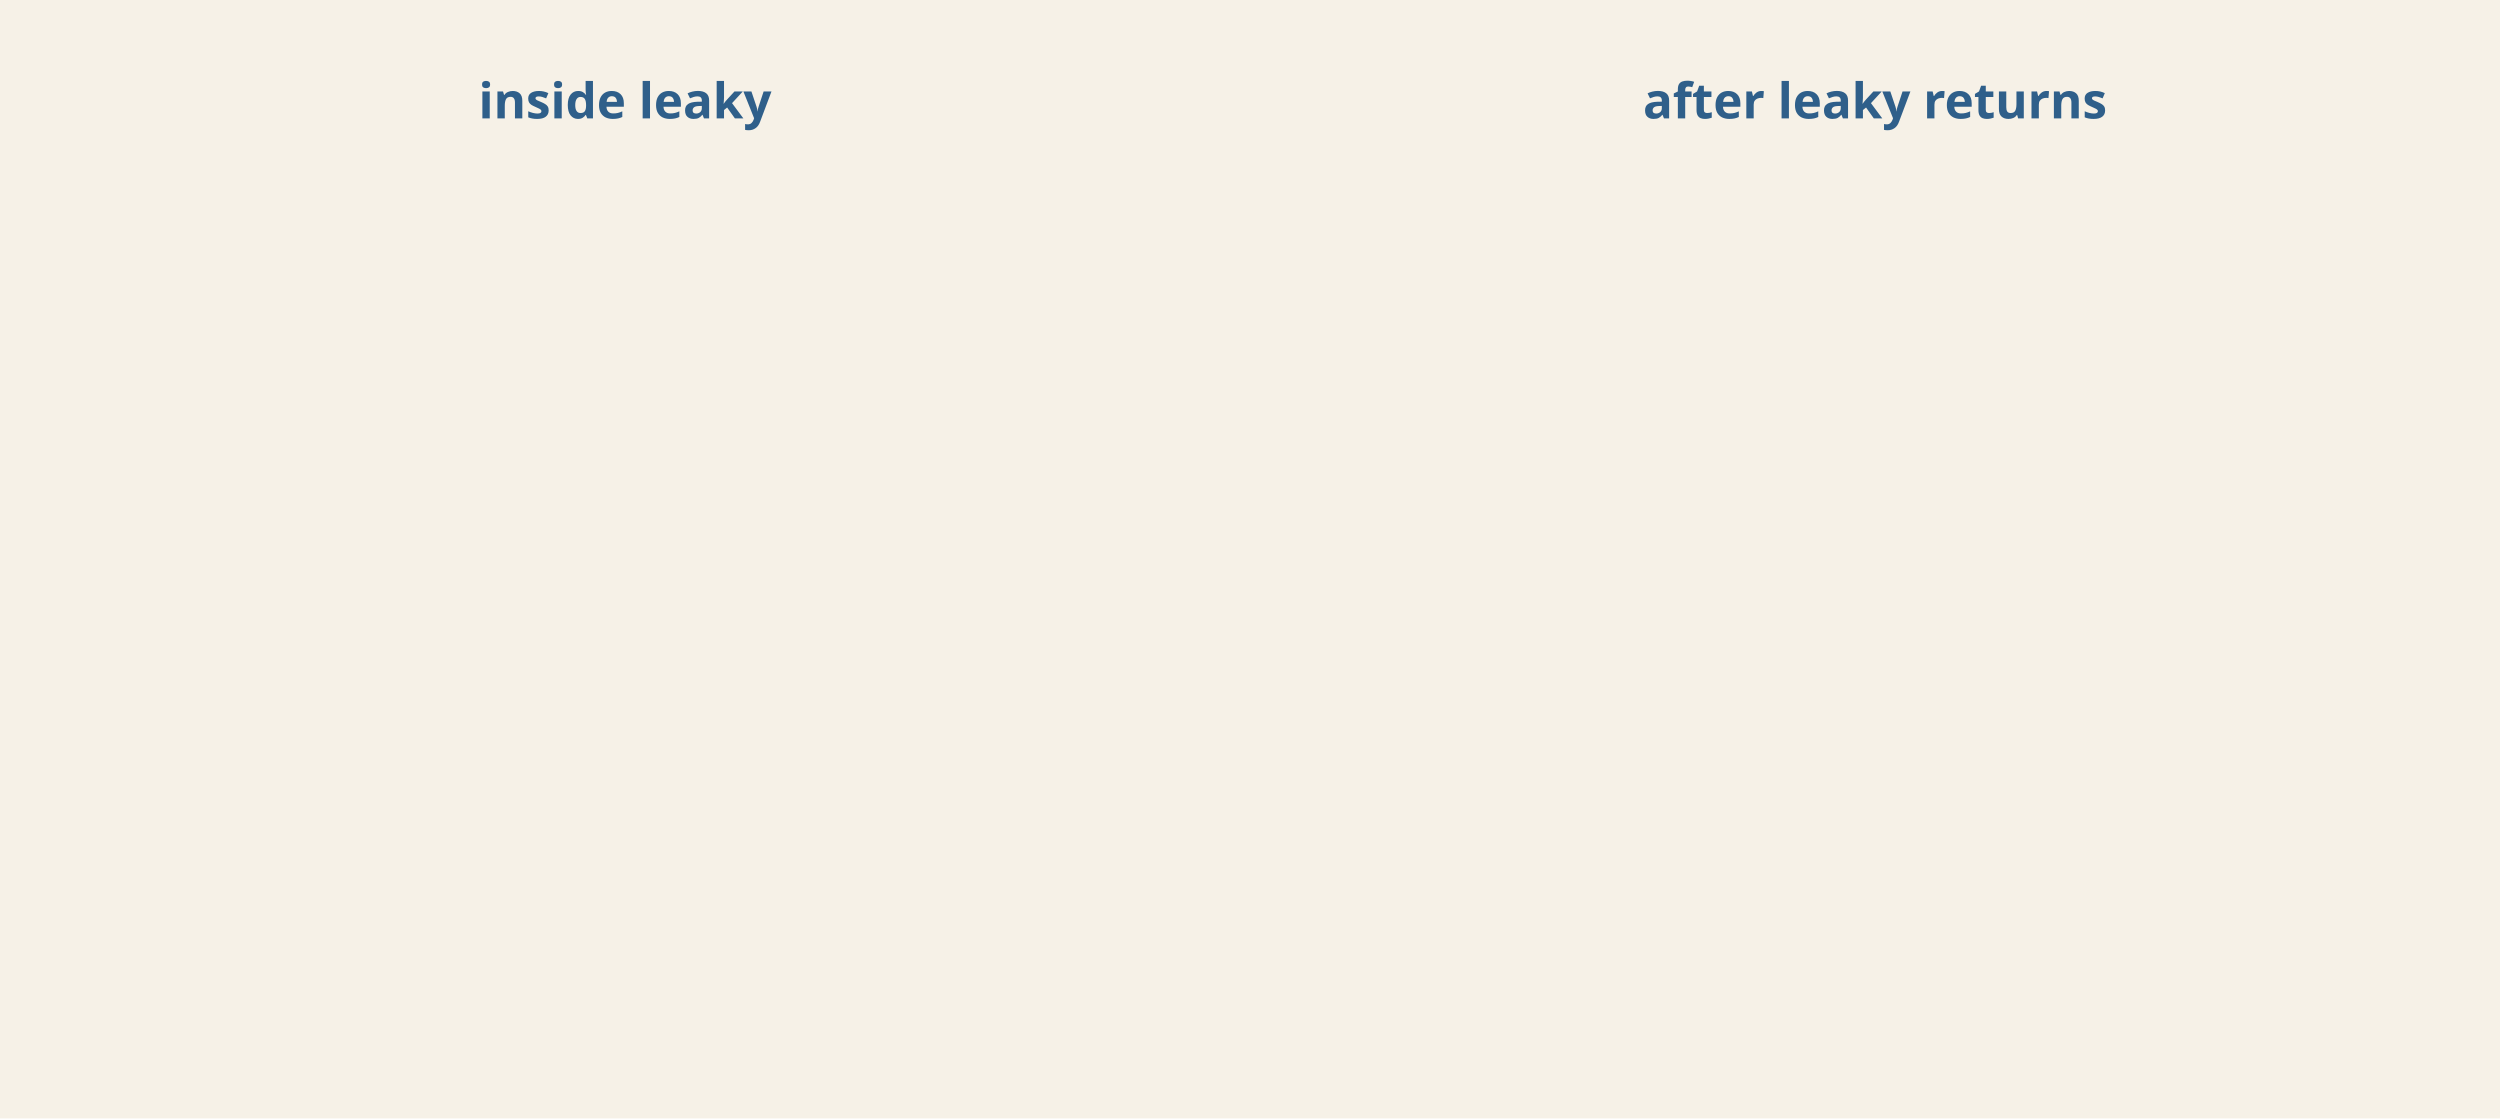
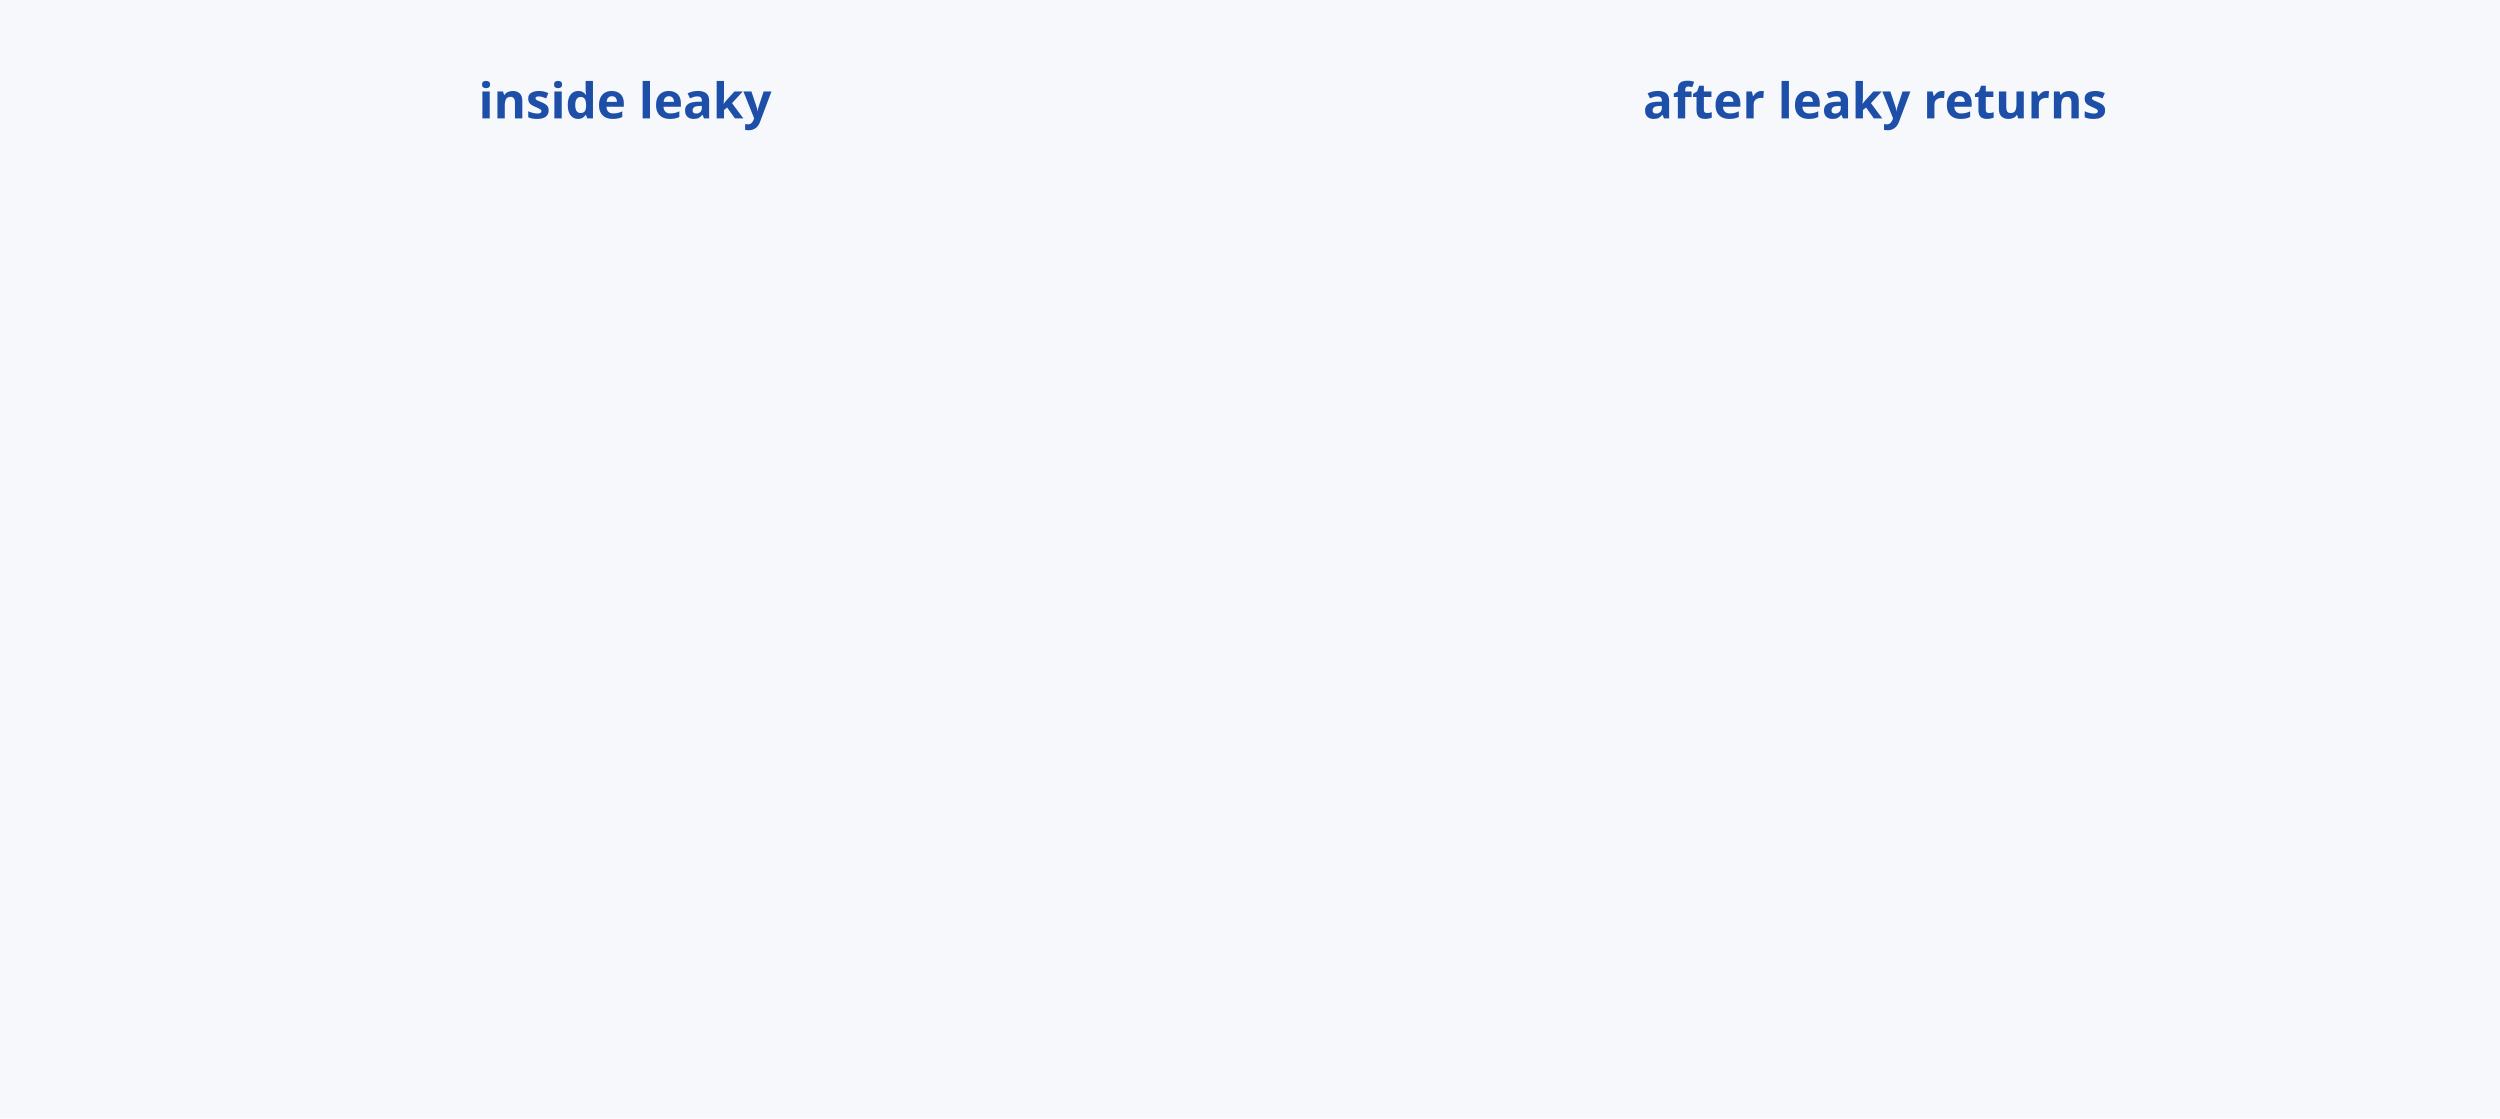
<svg xmlns="http://www.w3.org/2000/svg" viewBox="0 0 760 340" width="760" height="340">
  <style>
    .draw { opacity: 0; animation: appear 0.45s ease forwards; }
    .d2 { animation-delay: 0.4s; }
    @keyframes appear { to { opacity: 1; } }
    @media (prefers-reduced-motion: reduce) { .draw { animation: none; opacity: 1; } }
  </style>
-   <rect width="760" height="340" fill="#f6f1e7" />
-   <text x="190" y="36" text-anchor="middle" font-family="ui-sans-serif, system-ui, sans-serif" font-size="15" font-weight="650" fill="#2f5f8a" direction="ltr">inside <tspan direction="ltr">leaky</tspan>
+   <rect width="760" height="340" fill="#f6f8fb" />
+   <text x="190" y="36" text-anchor="middle" font-family="ui-sans-serif, system-ui, sans-serif" font-size="15" font-weight="650" fill="#1d4fa8" direction="ltr">inside <tspan direction="ltr">leaky</tspan>
  </text>
-   <text x="570" y="36" text-anchor="middle" font-family="ui-sans-serif, system-ui, sans-serif" font-size="15" font-weight="650" fill="#2f5f8a" direction="ltr">after <tspan direction="ltr">leaky</tspan> returns</text>
+   <text x="570" y="36" text-anchor="middle" font-family="ui-sans-serif, system-ui, sans-serif" font-size="15" font-weight="650" fill="#1d4fa8" direction="ltr">after <tspan direction="ltr">leaky</tspan> returns</text>
  <g class="draw">
-     <rect x="28" y="64" width="324" height="100" rx="12" fill="#e8f0f8" stroke="#c5d6e8" stroke-width="1.5" />
-     <text x="44" y="96" font-family="ui-sans-serif, system-ui, sans-serif" font-size="16" font-weight="650" fill="#2a3142" text-anchor="start" direction="ltr">stack</text>
-     <text x="44" y="124" font-family="ui-monospace, monospace" font-size="15" fill="#2a3142" text-anchor="start">box</text>
-     <text x="100" y="124" font-family="ui-sans-serif, system-ui, sans-serif" font-size="13" fill="#5c5348" text-anchor="start" direction="ltr">pointer to an <tspan direction="ltr">int</tspan> on the heap</text>
-     <text x="44" y="146" font-family="ui-sans-serif, system-ui, sans-serif" font-size="13" fill="#5c5348" text-anchor="start" direction="ltr">the only name</text>
-     <rect x="28" y="180" width="324" height="100" rx="12" fill="#e7f0e4" stroke="#c9dcc4" stroke-width="1.5" />
-     <text x="44" y="212" font-family="ui-sans-serif, system-ui, sans-serif" font-size="16" font-weight="650" fill="#2a3142" text-anchor="start" direction="ltr">heap</text>
-     <text x="44" y="240" font-family="ui-monospace, monospace" font-size="15" fill="#2a3142" text-anchor="start">int 9</text>
-     <text x="120" y="240" font-family="ui-sans-serif, system-ui, sans-serif" font-size="13" fill="#5c5348" text-anchor="start" direction="ltr">live, reachable</text>
+     <rect x="28" y="64" width="324" height="100" rx="12" fill="#e8f0fc" stroke="#bcd0f0" stroke-width="1.5" />
+     <text x="44" y="96" font-family="ui-sans-serif, system-ui, sans-serif" font-size="16" font-weight="650" fill="#1b2333" text-anchor="start" direction="ltr">stack</text>
+     <text x="44" y="124" font-family="ui-monospace, monospace" font-size="15" fill="#1b2333" text-anchor="start">box</text>
+     <text x="100" y="124" font-family="ui-sans-serif, system-ui, sans-serif" font-size="13" fill="#4b5565" text-anchor="start" direction="ltr">pointer to an <tspan direction="ltr">int</tspan> on the heap</text>
+     <text x="44" y="146" font-family="ui-sans-serif, system-ui, sans-serif" font-size="13" fill="#4b5565" text-anchor="start" direction="ltr">the only name</text>
+     <rect x="28" y="180" width="324" height="100" rx="12" fill="#e6f3ec" stroke="#bcdccb" stroke-width="1.5" />
+     <text x="44" y="212" font-family="ui-sans-serif, system-ui, sans-serif" font-size="16" font-weight="650" fill="#1b2333" text-anchor="start" direction="ltr">heap</text>
+     <text x="44" y="240" font-family="ui-monospace, monospace" font-size="15" fill="#1b2333" text-anchor="start">int 9</text>
+     <text x="120" y="240" font-family="ui-sans-serif, system-ui, sans-serif" font-size="13" fill="#4b5565" text-anchor="start" direction="ltr">live, reachable</text>
  </g>
  <g class="draw d2">
-     <rect x="408" y="64" width="324" height="100" rx="12" fill="none" stroke="#b7ab9c" stroke-width="1.5" stroke-dasharray="7 6" />
-     <text x="424" y="104" font-family="ui-sans-serif, system-ui, sans-serif" font-size="16" font-weight="650" fill="#2a3142" text-anchor="start" direction="ltr">stack</text>
-     <text x="424" y="132" font-family="ui-monospace, monospace" font-size="15" fill="#5c5348" text-anchor="start" direction="ltr">
+     <rect x="408" y="64" width="324" height="100" rx="12" fill="none" stroke="#a4afbe" stroke-width="1.5" stroke-dasharray="7 6" />
+     <text x="424" y="104" font-family="ui-sans-serif, system-ui, sans-serif" font-size="16" font-weight="650" fill="#1b2333" text-anchor="start" direction="ltr">stack</text>
+     <text x="424" y="132" font-family="ui-monospace, monospace" font-size="15" fill="#4b5565" text-anchor="start" direction="ltr">
      <tspan direction="ltr">box</tspan> is gone</text>
    <rect x="408" y="180" width="324" height="100" rx="12" fill="#f6e4dc" stroke="#e0b8a8" stroke-width="1.5" />
-     <text x="424" y="212" font-family="ui-sans-serif, system-ui, sans-serif" font-size="16" font-weight="650" fill="#2a3142" text-anchor="start" direction="ltr">heap</text>
-     <text x="424" y="240" font-family="ui-monospace, monospace" font-size="15" fill="#2a3142" text-anchor="start">int 9</text>
-     <text x="500" y="240" font-family="ui-sans-serif, system-ui, sans-serif" font-size="13" fill="#5c5348" text-anchor="start" direction="ltr">still allocated, no name</text>
+     <text x="424" y="212" font-family="ui-sans-serif, system-ui, sans-serif" font-size="16" font-weight="650" fill="#1b2333" text-anchor="start" direction="ltr">heap</text>
+     <text x="424" y="240" font-family="ui-monospace, monospace" font-size="15" fill="#1b2333" text-anchor="start">int 9</text>
+     <text x="500" y="240" font-family="ui-sans-serif, system-ui, sans-serif" font-size="13" fill="#4b5565" text-anchor="start" direction="ltr">still allocated, no name</text>
  </g>
</svg>
